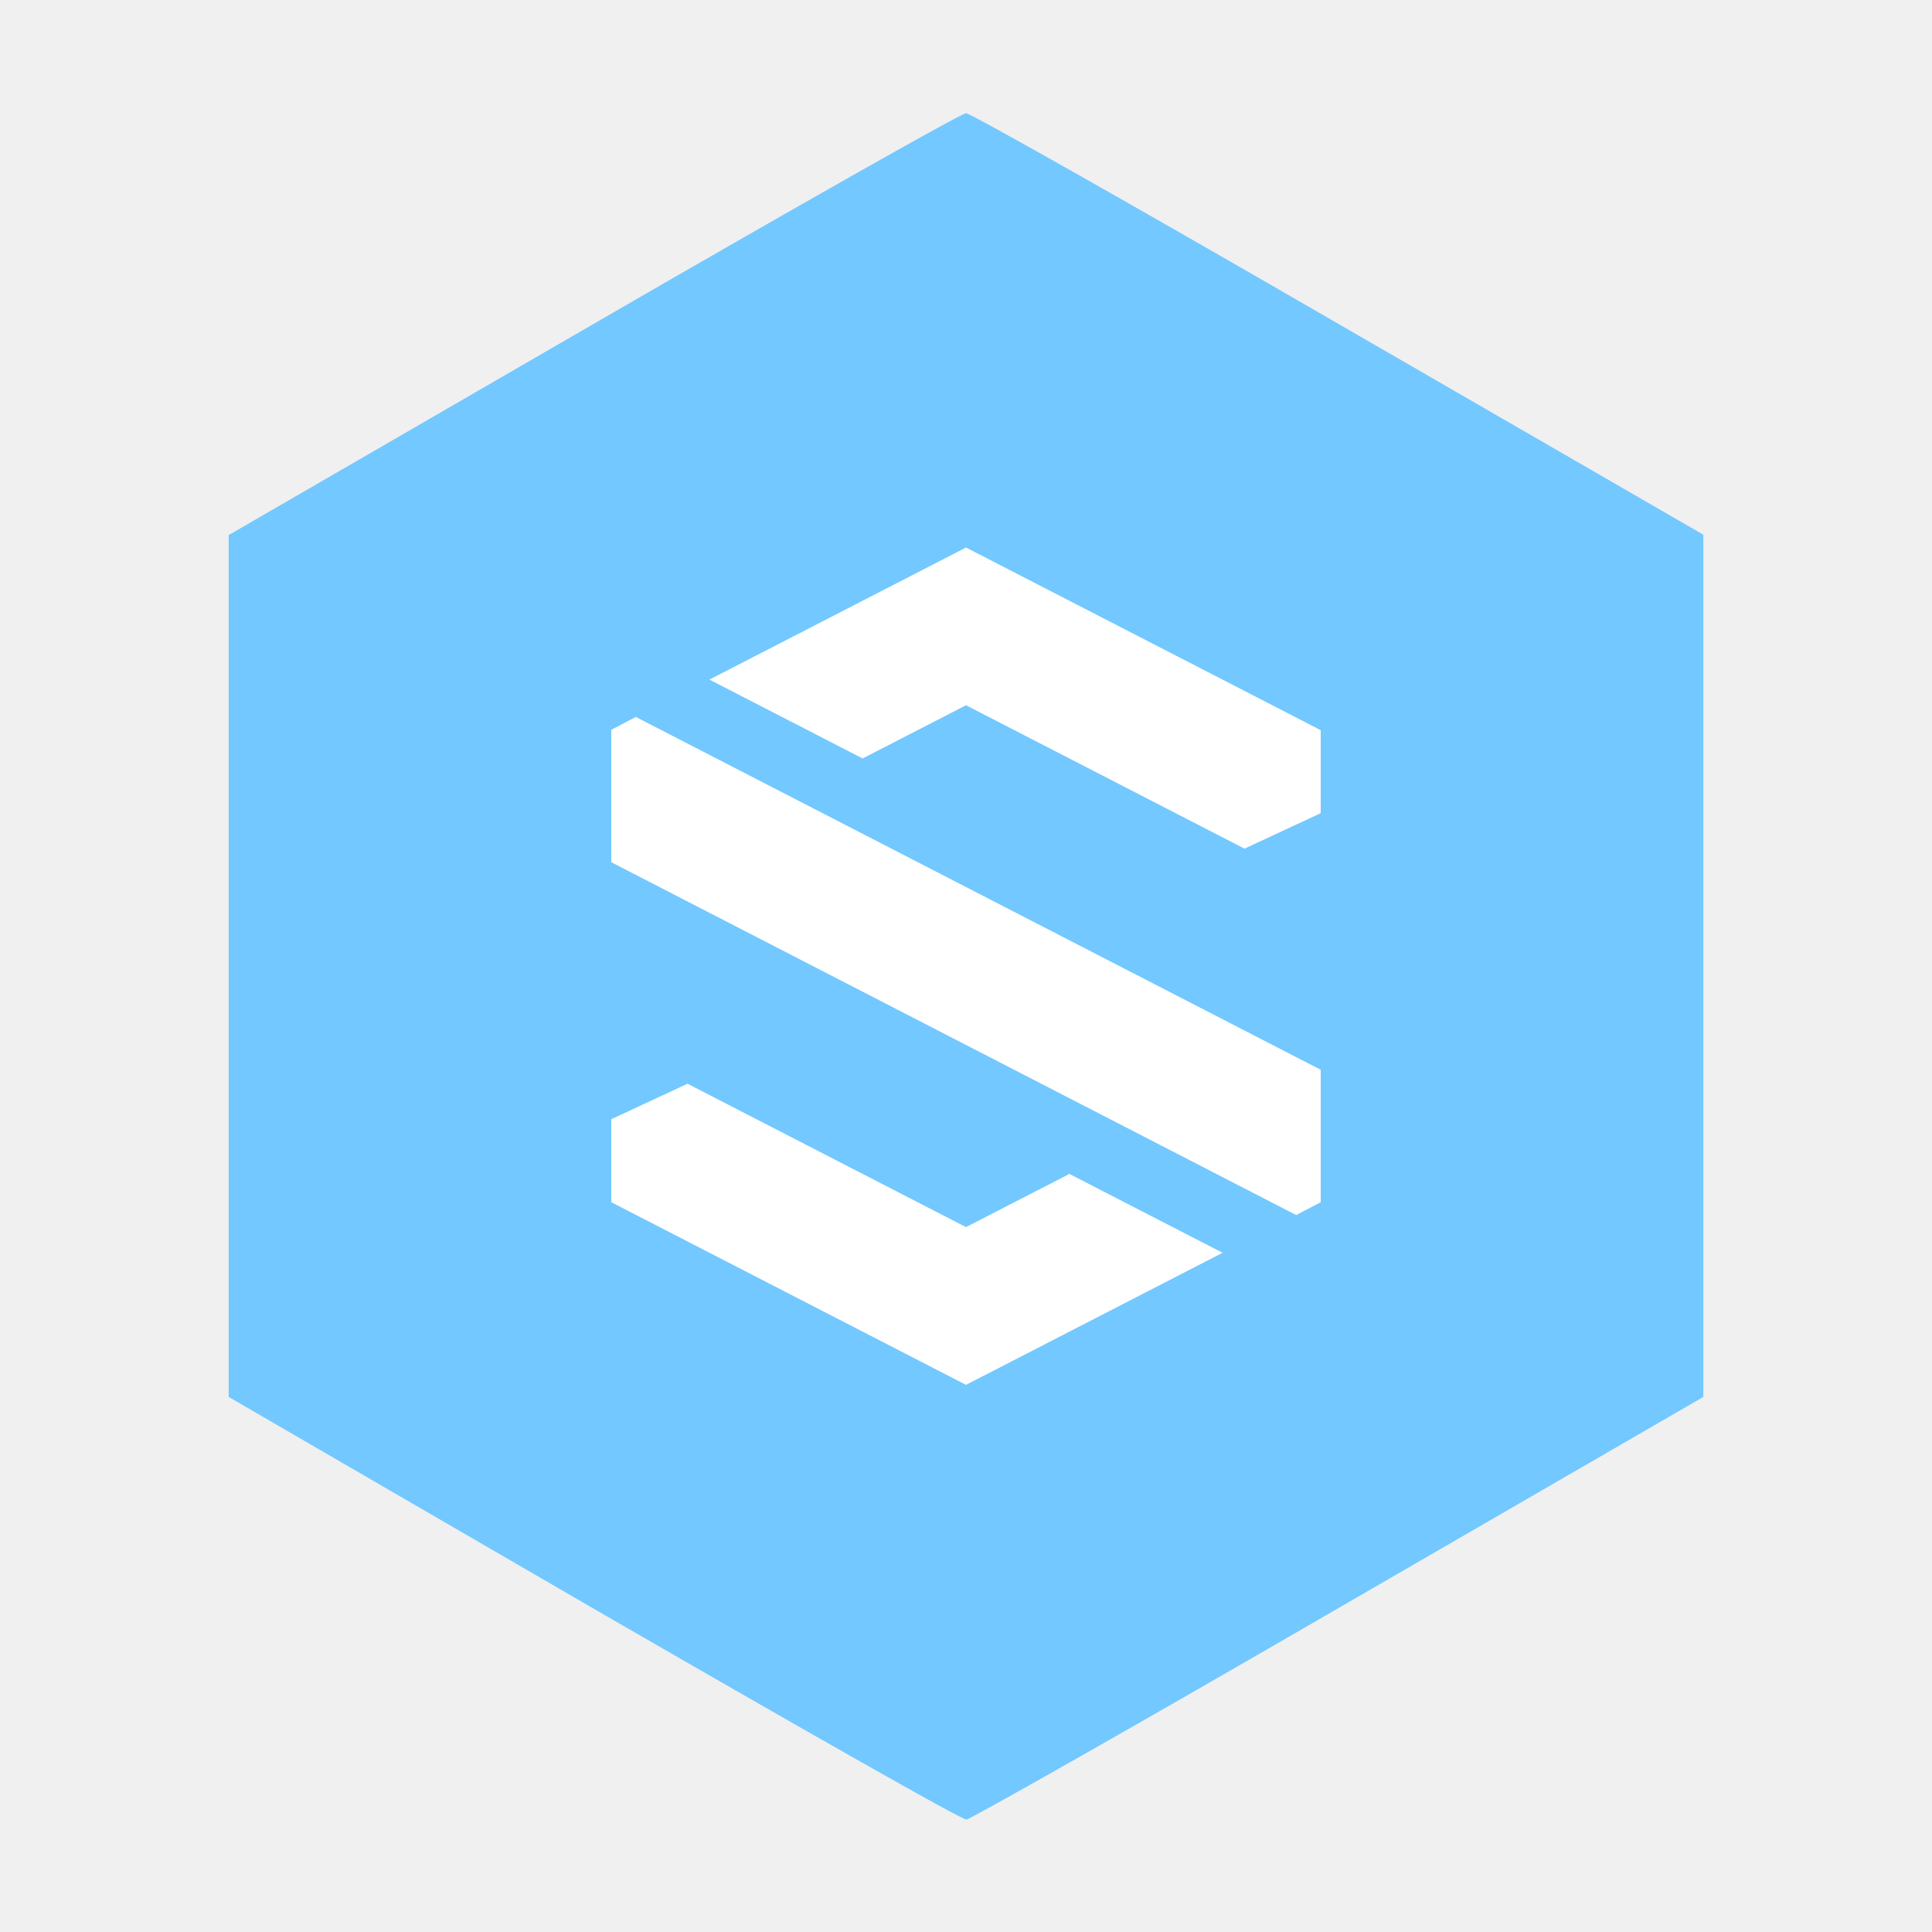
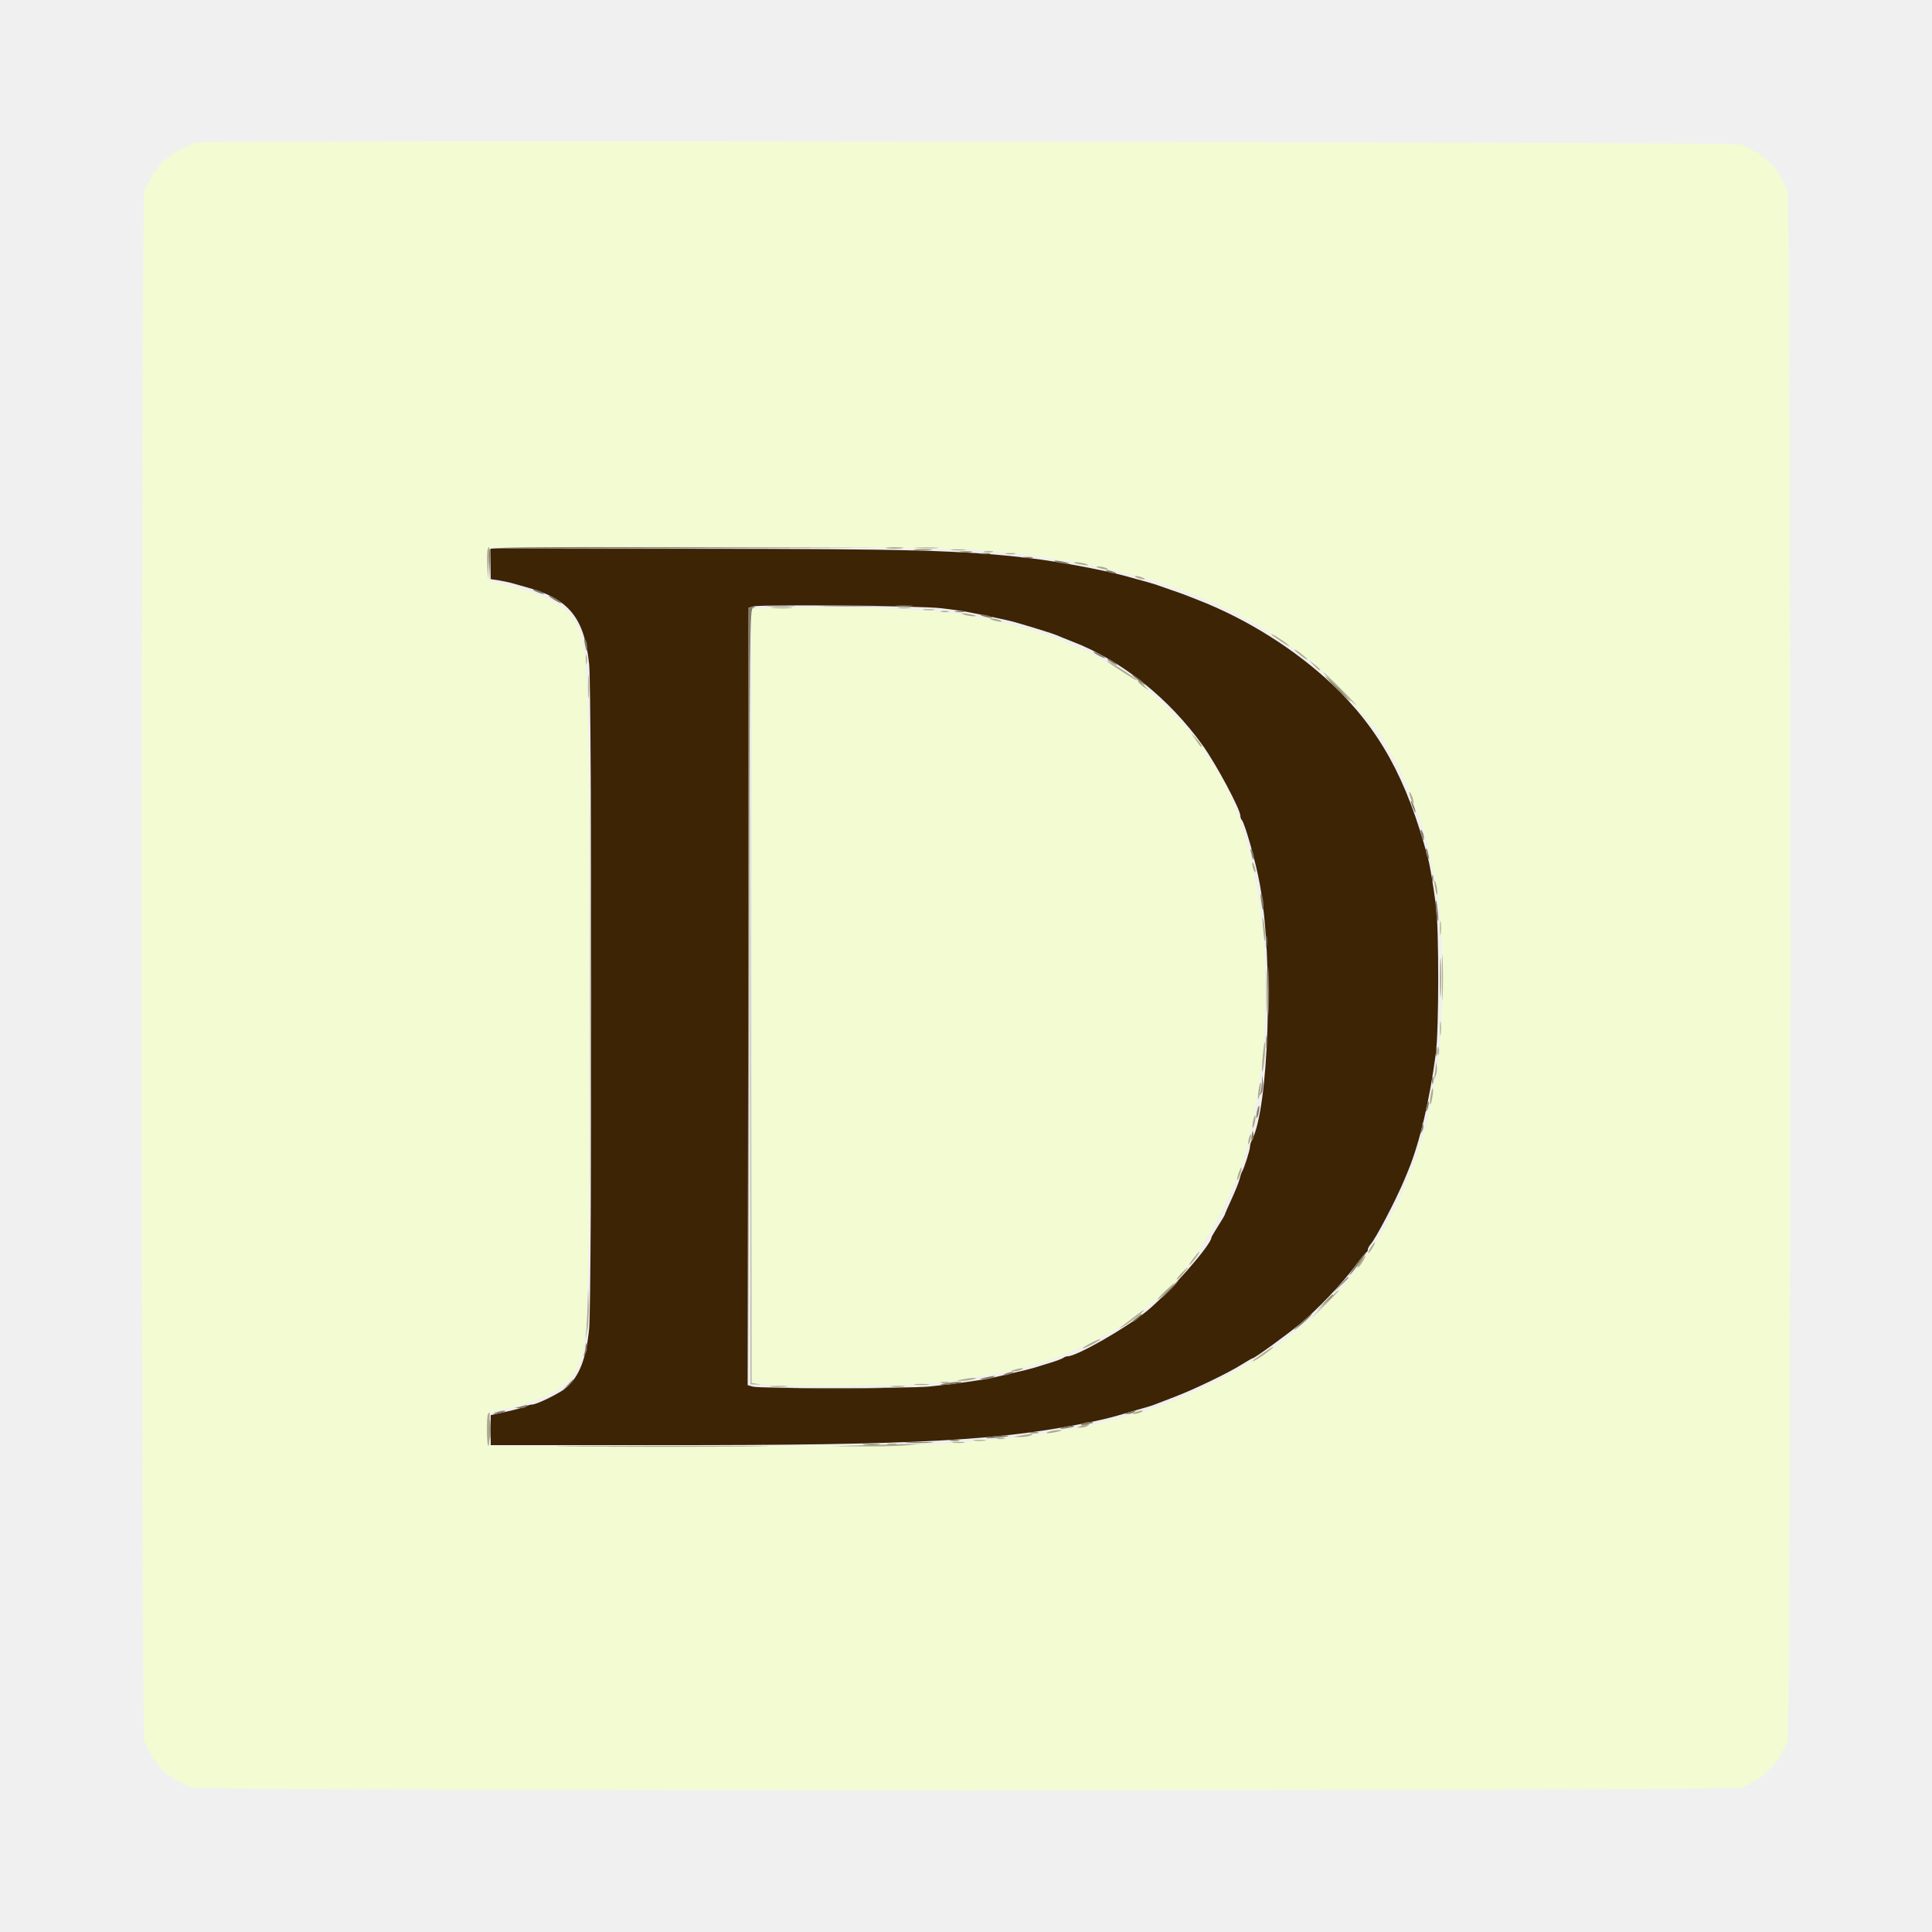
- <svg xmlns="http://www.w3.org/2000/svg" version="1.0" viewBox="0 0 512 512" height="512px" width="512px" x="0px" y="0px">
-   <style type="text/css">.st1{fill:#FFFFFF;}</style>
-   <path fill="#73C8FF" d="M354.8,85.9C301.6,55.1,257.2,30,256,30s-45.6,25.1-98.8,55.9l-96.6,55.9v228.4l96.7,56.1 c55.2,31.9,97.6,56,98.8,55.9c1.1-0.1,45.6-25.3,98.7-56.1l96.6-55.9V141.7L354.8,85.9z" />
-   <polygon class="st1" points="256,145.1 188,180.1 228.6,201 256,186.9 329.8,224.9 350,215.5 350,193.5 " />
-   <polygon class="st1" points="343.5,322 350,318.6 350,283.5 168.5,190 162,193.4 162,228.5 " />
-   <polygon class="st1" points="283.4,311.1 256,325.2 182.2,287.2 162,296.6 162,318.6 256,367 324,332 " />
+ <svg xmlns="http://www.w3.org/2000/svg" id="svg" version="1.1" width="400" height="400" viewBox="0, 0, 400,400">
+   <g id="svgg">
+     <path id="path0" d="M101.600 116.749 L 101.600 119.898 103.300 120.165 C 104.235 120.311,105.540 120.592,106.200 120.789 C 106.860 120.985,108.210 121.368,109.200 121.640 C 117.816 124.004,121.004 127.971,121.978 137.542 C 122.555 143.204,122.558 268.923,121.982 274.998 C 121.388 281.269,119.918 285.051,117.183 287.353 C 115.855 288.470,111.113 290.800,110.167 290.800 C 109.849 290.800,109.277 290.963,108.895 291.162 C 108.513 291.361,106.715 291.853,104.900 292.256 L 101.600 292.987 101.600 296.094 L 101.600 299.200 137.700 299.204 C 190.537 299.209,207.666 298.255,226.600 294.251 C 229.399 293.659,230.272 293.429,234.400 292.201 C 235.610 291.841,236.960 291.453,237.400 291.340 C 237.840 291.226,238.560 290.993,239.000 290.823 C 239.440 290.652,241.330 289.924,243.200 289.206 C 247.375 287.603,254.283 284.271,257.081 282.510 C 258.225 281.789,259.258 281.200,259.376 281.200 C 259.757 281.200,266.519 276.287,269.200 274.063 C 272.776 271.096,277.655 265.993,280.350 262.400 C 281.587 260.750,282.735 259.340,282.900 259.267 C 283.065 259.193,283.200 258.938,283.200 258.698 C 283.200 258.459,283.453 257.979,283.762 257.631 C 284.868 256.390,289.101 248.284,290.828 244.100 C 291.033 243.605,291.367 242.795,291.571 242.300 C 293.930 236.585,295.998 227.793,297.287 218.000 C 297.916 213.218,297.933 192.281,297.311 187.600 C 296.690 182.925,296.075 179.265,295.630 177.600 C 291.241 161.179,285.561 150.908,275.721 141.600 C 268.149 134.437,258.057 128.103,248.000 124.202 C 247.010 123.818,245.840 123.360,245.400 123.183 C 244.960 123.007,243.700 122.559,242.600 122.189 C 241.500 121.818,240.240 121.377,239.800 121.208 C 239.077 120.929,236.632 120.230,232.800 119.204 C 228.003 117.920,218.949 116.236,213.200 115.559 C 199.480 113.942,188.323 113.631,143.500 113.615 L 101.600 113.600 101.600 116.749 M194.800 125.918 C 196.890 126.159,199.500 126.537,200.600 126.757 C 205.656 127.767,209.098 128.511,210.200 128.832 C 214.561 130.100,218.316 131.282,219.000 131.603 C 219.440 131.809,220.790 132.357,222.000 132.821 C 232.209 136.734,241.982 144.521,249.032 154.359 C 251.804 158.227,256.800 167.571,256.800 168.887 C 256.800 169.206,256.932 169.599,257.093 169.760 C 257.736 170.403,260.061 178.705,260.857 183.200 C 263.683 199.171,262.718 229.462,259.171 236.095 C 258.967 236.477,258.794 237.107,258.787 237.495 C 258.774 238.188,257.608 241.816,257.146 242.600 C 257.017 242.820,256.789 243.510,256.640 244.132 C 256.490 244.755,255.746 246.613,254.984 248.262 C 254.223 249.910,253.600 251.344,253.600 251.448 C 253.600 251.553,252.970 252.623,252.200 253.827 C 251.430 255.031,250.800 256.119,250.800 256.246 C 250.800 257.699,241.864 267.857,237.400 271.479 C 233.012 275.039,222.920 280.800,221.072 280.800 C 220.791 280.800,220.389 280.943,220.180 281.118 C 219.971 281.293,218.720 281.764,217.400 282.165 C 216.080 282.566,214.550 283.037,214.000 283.211 C 213.450 283.386,211.650 283.831,210.000 284.201 C 208.350 284.572,206.370 285.033,205.600 285.226 C 203.843 285.668,196.878 286.638,192.400 287.066 C 188.066 287.479,157.363 287.501,155.899 287.092 L 154.798 286.784 154.899 206.310 L 155.000 125.836 156.000 125.550 C 157.540 125.109,190.508 125.421,194.800 125.918 " stroke="none" fill="#3c2404" fill-rule="evenodd" />
+     <path id="path1" d="M40.600 29.484 C 40.160 29.590,39.629 29.840,39.420 30.039 C 39.211 30.237,38.716 30.400,38.320 30.400 C 37.924 30.400,37.600 30.560,37.600 30.757 C 37.600 30.953,37.150 31.226,36.600 31.364 C 36.050 31.502,35.600 31.792,35.600 32.008 C 35.600 32.223,35.414 32.400,35.187 32.400 C 34.669 32.400,32.400 34.691,32.400 35.214 C 32.400 35.426,32.223 35.600,32.008 35.600 C 31.792 35.600,31.502 36.050,31.364 36.600 C 31.226 37.150,30.953 37.600,30.757 37.600 C 30.560 37.600,30.400 37.945,30.400 38.367 C 30.400 38.788,30.175 39.208,29.900 39.300 C 29.164 39.545,29.164 360.455,29.900 360.700 C 30.175 360.792,30.400 361.212,30.400 361.633 C 30.400 362.055,30.560 362.400,30.757 362.400 C 30.953 362.400,31.226 362.850,31.364 363.400 C 31.502 363.950,31.792 364.400,32.008 364.400 C 32.223 364.400,32.400 364.594,32.400 364.831 C 32.400 365.391,34.609 367.600,35.169 367.600 C 35.406 367.600,35.600 367.777,35.600 367.992 C 35.600 368.208,36.050 368.498,36.600 368.636 C 37.150 368.774,37.600 369.047,37.600 369.243 C 37.600 369.440,37.924 369.600,38.320 369.600 C 38.716 369.600,39.265 369.825,39.540 370.100 C 40.276 370.836,360.455 370.836,360.700 370.100 C 360.792 369.825,361.212 369.600,361.633 369.600 C 362.055 369.600,362.400 369.420,362.400 369.200 C 362.400 368.980,362.631 368.800,362.913 368.800 C 364.209 368.800,368.800 364.209,368.800 362.913 C 368.800 362.631,368.980 362.400,369.200 362.400 C 369.420 362.400,369.600 362.055,369.600 361.633 C 369.600 361.212,369.825 360.792,370.100 360.700 C 370.836 360.455,370.836 39.545,370.100 39.300 C 369.825 39.208,369.600 38.788,369.600 38.367 C 369.600 37.945,369.440 37.600,369.243 37.600 C 369.047 37.600,368.774 37.150,368.636 36.600 C 368.498 36.050,368.208 35.600,367.992 35.600 C 367.777 35.600,367.600 35.426,367.600 35.214 C 367.600 34.691,365.331 32.400,364.813 32.400 C 364.586 32.400,364.400 32.223,364.400 32.008 C 364.400 31.792,363.950 31.502,363.400 31.364 C 362.850 31.226,362.400 30.953,362.400 30.757 C 362.400 30.560,362.055 30.400,361.633 30.400 C 361.212 30.400,360.792 30.175,360.700 29.900 C 360.535 29.405,42.635 28.991,40.600 29.484 M201.004 113.784 C 231.569 116.133,252.334 122.719,269.600 135.540 C 275.034 139.575,286.800 152.341,286.800 154.202 C 286.800 154.302,287.430 155.369,288.200 156.573 C 288.970 157.777,289.600 158.857,289.600 158.973 C 289.600 159.089,290.320 160.700,291.200 162.552 C 292.080 164.404,292.800 166.172,292.800 166.480 C 292.800 166.788,292.948 167.211,293.129 167.420 C 293.310 167.629,293.786 168.880,294.186 170.200 C 294.586 171.520,295.057 173.050,295.233 173.600 C 295.531 174.530,296.337 178.153,297.191 182.400 C 299.105 191.925,299.110 213.635,297.200 223.200 C 297.003 224.190,296.550 226.530,296.194 228.400 C 295.839 230.270,295.384 232.340,295.185 233.000 C 294.985 233.660,294.534 235.190,294.183 236.400 C 293.831 237.610,293.395 238.960,293.214 239.400 C 293.033 239.840,292.572 241.100,292.190 242.200 C 291.808 243.300,291.338 244.371,291.147 244.580 C 290.956 244.789,290.800 245.209,290.800 245.512 C 290.800 246.792,284.474 258.383,282.937 259.920 C 282.642 260.215,282.400 260.579,282.400 260.729 C 282.399 260.878,281.994 261.473,281.500 262.051 C 281.005 262.629,279.889 263.979,279.020 265.051 C 272.190 273.476,262.763 280.640,251.000 286.342 C 244.008 289.732,239.083 291.679,234.600 292.824 C 233.940 292.993,232.320 293.428,231.000 293.791 C 221.893 296.298,209.643 298.025,194.800 298.896 C 188.853 299.244,173.061 299.400,143.600 299.400 L 101.000 299.400 100.884 296.123 C 100.751 292.363,100.680 292.450,104.600 291.626 C 111.575 290.161,116.421 287.869,118.442 285.079 C 121.862 280.357,122.000 277.316,122.000 206.456 C 121.999 135.531,121.884 132.891,118.575 127.891 C 116.629 124.949,110.910 122.335,102.604 120.588 C 101.946 120.450,101.274 120.126,101.110 119.868 C 100.740 119.286,100.702 113.831,101.067 113.467 C 101.652 112.882,193.039 113.172,201.004 113.784 M160.500 125.873 L 155.600 126.025 155.600 206.180 L 155.600 286.336 158.300 286.661 C 162.470 287.163,184.315 287.058,190.800 286.505 C 202.041 285.547,213.376 283.299,219.400 280.835 C 224.773 278.637,228.761 276.698,231.400 275.001 C 234.171 273.219,235.634 272.118,240.064 268.482 C 247.127 262.684,255.737 247.808,258.401 236.800 C 265.476 207.569,261.837 172.265,250.169 156.927 C 249.636 156.226,249.200 155.476,249.200 155.260 C 249.200 155.044,249.065 154.807,248.900 154.733 C 248.735 154.660,247.801 153.549,246.824 152.264 C 244.676 149.440,240.527 145.180,237.800 142.999 C 236.700 142.120,235.710 141.298,235.600 141.172 C 235.205 140.723,226.969 135.731,225.600 135.111 C 220.138 132.639,217.990 131.803,214.000 130.597 C 209.348 129.190,208.262 128.911,204.800 128.235 C 203.150 127.912,201.260 127.541,200.600 127.411 C 194.250 126.152,175.170 125.421,160.500 125.873 " stroke="none" fill="#f3fbd3" fill-rule="evenodd" />
+     <path id="path2" d="M183.700 113.491 C 184.525 113.578,185.875 113.578,186.700 113.491 C 187.525 113.405,186.850 113.334,185.200 113.334 C 183.550 113.334,182.875 113.405,183.700 113.491 M170.923 125.499 C 173.520 125.569,177.660 125.568,180.123 125.498 C 182.585 125.428,180.460 125.371,175.400 125.372 C 170.340 125.372,168.325 125.429,170.923 125.499 M183.905 299.083 C 184.402 299.179,185.122 299.175,185.505 299.075 C 185.887 298.975,185.480 298.896,184.600 298.901 C 183.720 298.905,183.407 298.987,183.905 299.083 M119.330 299.500 C 129.192 299.560,145.212 299.559,154.930 299.500 C 164.649 299.440,156.580 299.391,137.000 299.392 C 117.420 299.392,109.469 299.440,119.330 299.500 " stroke="none" fill="#928d74" fill-rule="evenodd" />
+     <path id="path3" d="M100.968 113.740 C 100.854 114.037,100.817 115.522,100.885 117.040 L 101.010 119.800 101.205 116.499 C 101.400 113.203,101.358 112.722,100.968 113.740 M189.913 113.495 C 191.076 113.576,192.876 113.576,193.913 113.493 C 194.951 113.411,194.000 113.345,191.800 113.346 C 189.600 113.347,188.751 113.414,189.913 113.495 M197.100 113.889 C 197.815 113.978,198.985 113.978,199.700 113.889 C 200.415 113.801,199.830 113.728,198.400 113.728 C 196.970 113.728,196.385 113.801,197.100 113.889 M203.905 114.283 C 204.402 114.379,205.122 114.375,205.505 114.275 C 205.887 114.175,205.480 114.096,204.600 114.101 C 203.720 114.105,203.407 114.187,203.905 114.283 M208.300 114.682 C 208.795 114.778,209.605 114.778,210.100 114.682 C 210.595 114.587,210.190 114.509,209.200 114.509 C 208.210 114.509,207.805 114.587,208.300 114.682 M222.433 116.547 C 222.525 116.628,223.320 116.804,224.200 116.938 C 225.315 117.107,225.558 117.071,225.000 116.819 C 224.232 116.471,222.090 116.244,222.433 116.547 M227.600 117.600 C 228.968 118.038,230.019 118.038,229.000 117.600 C 228.560 117.411,227.840 117.262,227.400 117.268 C 226.757 117.277,226.796 117.343,227.600 117.600 M235.400 119.600 C 235.840 119.789,236.470 119.944,236.800 119.944 C 237.178 119.944,237.104 119.817,236.600 119.600 C 236.160 119.411,235.530 119.256,235.200 119.256 C 234.822 119.256,234.896 119.383,235.400 119.600 M160.112 125.895 C 161.164 125.977,162.784 125.976,163.712 125.892 C 164.640 125.808,163.780 125.741,161.800 125.742 C 159.820 125.743,159.060 125.812,160.112 125.895 M186.100 125.887 C 186.705 125.978,187.695 125.978,188.300 125.887 C 188.905 125.795,188.410 125.720,187.200 125.720 C 185.990 125.720,185.495 125.795,186.100 125.887 M155.399 206.200 L 155.400 286.600 156.600 286.637 C 157.730 286.672,157.736 286.665,156.701 286.512 L 155.602 286.349 155.500 206.075 L 155.397 125.800 155.399 206.200 M191.305 126.287 C 191.914 126.379,192.814 126.377,193.305 126.282 C 193.797 126.187,193.300 126.111,192.200 126.114 C 191.100 126.117,190.697 126.195,191.305 126.287 M194.900 126.676 C 195.285 126.776,195.915 126.776,196.300 126.676 C 196.685 126.575,196.370 126.493,195.600 126.493 C 194.830 126.493,194.515 126.575,194.900 126.676 M199.400 127.181 C 200.168 127.529,202.310 127.756,201.967 127.453 C 201.875 127.372,201.080 127.196,200.200 127.062 C 199.085 126.893,198.842 126.929,199.400 127.181 M205.600 128.400 C 206.968 128.838,208.019 128.838,207.000 128.400 C 206.560 128.211,205.840 128.062,205.400 128.068 C 204.757 128.077,204.796 128.143,205.600 128.400 M263.200 131.321 C 263.200 131.412,264.235 132.151,265.500 132.963 C 266.765 133.775,267.308 134.021,266.706 133.510 C 265.518 132.500,263.200 131.053,263.200 131.321 M268.000 134.525 C 268.000 134.624,268.661 135.209,269.468 135.825 C 270.276 136.441,270.811 136.741,270.656 136.491 C 270.340 135.979,268.000 134.247,268.000 134.525 M121.301 136.600 C 121.305 137.480,121.387 137.793,121.483 137.295 C 121.579 136.798,121.575 136.078,121.475 135.695 C 121.375 135.313,121.296 135.720,121.301 136.600 M229.225 136.937 C 229.416 137.146,233.124 139.589,234.700 140.544 C 236.145 141.420,234.906 140.318,233.100 139.122 C 230.950 137.697,228.823 136.498,229.225 136.937 M272.088 137.813 C 272.686 138.443,273.247 138.877,273.335 138.779 C 273.423 138.680,272.933 138.165,272.247 137.634 L 271.000 136.669 272.088 137.813 M121.746 142.200 C 121.747 144.400,121.814 145.249,121.895 144.087 C 121.976 142.924,121.976 141.124,121.893 140.087 C 121.811 139.049,121.745 140.000,121.746 142.200 M277.200 142.600 C 279.060 144.470,280.672 146.000,280.782 146.000 C 280.892 146.000,279.460 144.470,277.600 142.600 C 275.740 140.730,274.128 139.200,274.018 139.200 C 273.908 139.200,275.340 140.730,277.200 142.600 M235.613 141.100 C 235.619 141.265,236.114 141.746,236.713 142.168 L 237.800 142.936 236.830 141.868 C 235.811 140.746,235.592 140.607,235.613 141.100 M246.838 152.177 C 247.188 152.630,247.773 153.445,248.138 153.989 C 248.502 154.533,248.800 154.788,248.800 154.556 C 248.800 154.323,248.215 153.508,247.500 152.743 C 246.785 151.979,246.487 151.724,246.838 152.177 M292.067 165.220 C 292.301 165.892,292.567 166.367,292.657 166.276 C 292.856 166.078,292.101 164.000,291.831 164.000 C 291.727 164.000,291.833 164.549,292.067 165.220 M259.256 178.800 C 259.256 179.130,259.411 179.760,259.600 180.200 C 259.817 180.704,259.944 180.778,259.944 180.400 C 259.944 180.070,259.789 179.440,259.600 179.000 C 259.383 178.496,259.256 178.422,259.256 178.800 M297.062 183.400 C 297.196 184.280,297.372 185.075,297.453 185.167 C 297.756 185.510,297.529 183.368,297.181 182.600 C 296.929 182.042,296.893 182.285,297.062 183.400 M261.474 191.800 C 261.598 193.340,261.766 194.675,261.849 194.767 C 262.127 195.074,261.958 192.217,261.602 190.600 C 261.331 189.370,261.302 189.648,261.474 191.800 M298.124 192.200 C 298.126 193.520,298.201 194.012,298.290 193.293 C 298.379 192.574,298.377 191.494,298.286 190.893 C 298.195 190.292,298.122 190.880,298.124 192.200 M298.567 202.400 C 298.567 206.690,298.626 208.445,298.698 206.300 C 298.770 204.155,298.770 200.645,298.698 198.500 C 298.626 196.355,298.567 198.110,298.567 202.400 M262.166 205.200 C 262.166 209.270,262.225 210.935,262.298 208.900 C 262.371 206.865,262.371 203.535,262.298 201.500 C 262.225 199.465,262.166 201.130,262.166 205.200 M298.124 213.000 C 298.126 214.320,298.201 214.812,298.290 214.093 C 298.379 213.374,298.377 212.294,298.286 211.693 C 298.195 211.092,298.122 211.680,298.124 213.000 M261.435 218.635 C 261.283 220.316,261.241 221.774,261.342 221.876 C 261.443 221.977,261.655 220.688,261.812 219.012 C 261.969 217.336,262.011 215.877,261.905 215.771 C 261.799 215.666,261.588 216.954,261.435 218.635 M297.693 217.600 C 297.693 218.370,297.775 218.685,297.876 218.300 C 297.976 217.915,297.976 217.285,297.876 216.900 C 297.775 216.515,297.693 216.830,297.693 217.600 M297.254 220.800 C 297.219 221.350,297.096 222.250,296.983 222.800 L 296.777 223.800 297.207 222.815 C 297.443 222.274,297.565 221.374,297.478 220.815 L 297.320 219.800 297.254 220.800 M260.669 225.156 C 260.521 225.895,260.420 226.882,260.444 227.350 C 260.468 227.818,260.647 227.390,260.842 226.400 C 261.037 225.410,261.138 224.423,261.067 224.206 C 260.996 223.990,260.817 224.417,260.669 225.156 M296.200 226.800 C 296.046 227.710,296.004 228.538,296.107 228.640 C 296.210 228.743,296.413 228.077,296.560 227.160 C 296.707 226.243,296.748 225.415,296.653 225.320 C 296.558 225.224,296.354 225.890,296.200 226.800 M259.450 232.050 C 259.309 232.753,259.269 233.402,259.359 233.492 C 259.450 233.583,259.648 233.091,259.800 232.400 C 259.952 231.709,259.993 231.059,259.891 230.958 C 259.789 230.856,259.591 231.347,259.450 232.050 M258.649 235.415 C 258.512 235.773,258.415 236.366,258.434 236.733 C 258.453 237.100,258.627 236.869,258.821 236.220 C 259.198 234.958,259.065 234.333,258.649 235.415 M256.444 242.844 C 256.198 243.551,256.066 244.200,256.152 244.285 C 256.238 244.371,256.509 243.862,256.756 243.156 C 257.002 242.449,257.134 241.800,257.048 241.715 C 256.962 241.629,256.691 242.138,256.444 242.844 M283.814 258.235 C 283.441 258.804,283.205 259.338,283.289 259.422 C 283.373 259.507,283.758 259.041,284.144 258.388 C 285.006 256.928,284.748 256.809,283.814 258.235 M246.975 260.668 C 246.359 261.476,246.059 262.011,246.309 261.856 C 246.821 261.540,248.553 259.200,248.275 259.200 C 248.176 259.200,247.591 259.861,246.975 260.668 M281.663 261.200 C 281.175 261.860,280.923 262.400,281.102 262.400 C 281.281 262.400,281.746 261.860,282.136 261.200 C 282.526 260.540,282.779 260.000,282.698 260.000 C 282.617 260.000,282.151 260.540,281.663 261.200 M244.604 263.596 C 243.974 264.254,243.535 264.856,243.629 264.934 C 243.723 265.012,244.313 264.474,244.939 263.738 C 246.354 262.077,246.145 261.988,244.604 263.596 M241.273 267.250 C 240.323 268.146,239.614 268.948,239.698 269.031 C 239.782 269.115,240.641 268.377,241.608 267.392 C 243.801 265.157,243.587 265.066,241.273 267.250 M121.678 269.800 C 121.631 271.560,121.511 273.990,121.410 275.200 L 121.226 277.400 121.626 275.200 C 121.846 273.990,121.967 271.560,121.894 269.800 L 121.763 266.600 121.678 269.800 M274.213 269.992 L 271.426 273.000 274.395 270.115 C 276.027 268.528,277.281 267.174,277.182 267.107 C 277.082 267.039,275.746 268.337,274.213 269.992 M234.969 272.526 C 234.071 273.233,232.901 274.132,232.369 274.523 C 231.424 275.217,231.431 275.218,232.645 274.564 C 233.846 273.916,237.207 271.224,236.800 271.236 C 236.690 271.239,235.866 271.819,234.969 272.526 M225.600 278.200 C 224.610 278.730,223.980 279.164,224.200 279.164 C 224.420 279.164,225.410 278.730,226.400 278.200 C 227.390 277.670,228.020 277.236,227.800 277.236 C 227.580 277.236,226.590 277.670,225.600 278.200 M261.487 280.168 C 259.126 281.802,258.564 282.375,260.306 281.372 C 261.650 280.599,263.956 278.823,263.600 278.836 C 263.490 278.841,262.539 279.440,261.487 280.168 M210.000 283.600 C 209.196 283.857,209.157 283.923,209.800 283.932 C 210.240 283.938,210.960 283.789,211.400 283.600 C 212.419 283.162,211.368 283.162,210.000 283.600 M199.200 285.600 C 197.850 285.884,197.843 285.895,199.000 285.900 C 199.660 285.903,200.740 285.768,201.400 285.600 C 203.060 285.178,201.207 285.178,199.200 285.600 M194.900 286.276 C 195.285 286.376,195.915 286.376,196.300 286.276 C 196.685 286.175,196.370 286.093,195.600 286.093 C 194.830 286.093,194.515 286.175,194.900 286.276 M189.500 286.689 C 190.215 286.778,191.385 286.778,192.100 286.689 C 192.815 286.601,192.230 286.528,190.800 286.528 C 189.370 286.528,188.785 286.601,189.500 286.689 M159.700 287.091 C 160.525 287.178,161.875 287.178,162.700 287.091 C 163.525 287.005,162.850 286.934,161.200 286.934 C 159.550 286.934,158.875 287.005,159.700 287.091 M184.707 287.090 C 185.426 287.179,186.506 287.177,187.107 287.086 C 187.708 286.995,187.120 286.922,185.800 286.924 C 184.480 286.926,183.988 287.001,184.707 287.090 M235.000 292.400 C 234.496 292.617,234.422 292.744,234.800 292.744 C 235.130 292.744,235.760 292.589,236.200 292.400 C 236.704 292.183,236.778 292.056,236.400 292.056 C 236.070 292.056,235.440 292.211,235.000 292.400 M101.067 292.667 C 100.699 293.035,100.729 299.109,101.100 299.338 C 101.265 299.440,101.400 297.921,101.400 295.962 C 101.400 294.003,101.385 292.400,101.367 292.400 C 101.348 292.400,101.213 292.520,101.067 292.667 M223.800 295.200 L 223.000 295.544 223.800 295.566 C 224.240 295.578,224.870 295.413,225.200 295.200 C 225.995 294.686,224.996 294.686,223.800 295.200 M217.200 296.400 C 215.856 296.831,217.308 296.831,219.000 296.400 C 220.078 296.126,220.098 296.094,219.200 296.087 C 218.650 296.083,217.750 296.224,217.200 296.400 M211.400 297.200 L 209.800 297.486 211.200 297.515 C 211.970 297.531,212.960 297.389,213.400 297.200 C 214.343 296.795,213.662 296.795,211.400 297.200 M206.500 297.876 C 206.885 297.976,207.515 297.976,207.900 297.876 C 208.285 297.775,207.970 297.693,207.200 297.693 C 206.430 297.693,206.115 297.775,206.500 297.876 M201.700 298.287 C 202.305 298.378,203.295 298.378,203.900 298.287 C 204.505 298.195,204.010 298.120,202.800 298.120 C 201.590 298.120,201.095 298.195,201.700 298.287 M197.300 298.687 C 197.905 298.778,198.895 298.778,199.500 298.687 C 200.105 298.595,199.610 298.520,198.400 298.520 C 197.190 298.520,196.695 298.595,197.300 298.687 M179.200 299.200 L 172.200 299.429 178.800 299.468 C 182.430 299.489,186.570 299.375,188.000 299.214 L 190.600 298.922 188.400 298.947 C 187.190 298.960,183.050 299.074,179.200 299.200 " stroke="none" fill="#acaa8e" fill-rule="evenodd" />
+     <path id="path4" d="M101.369 113.737 C 101.255 114.033,101.225 115.608,101.302 117.237 L 101.441 120.200 101.521 116.902 L 101.600 113.604 142.100 113.500 L 182.600 113.396 142.087 113.298 C 108.474 113.217,101.540 113.292,101.369 113.737 M189.511 113.893 C 190.451 113.978,191.891 113.977,192.711 113.891 C 193.530 113.805,192.760 113.736,191.000 113.737 C 189.240 113.739,188.570 113.809,189.511 113.893 M198.900 114.287 C 199.505 114.378,200.495 114.378,201.100 114.287 C 201.705 114.195,201.210 114.120,200.000 114.120 C 198.790 114.120,198.295 114.195,198.900 114.287 M203.100 114.682 C 203.595 114.778,204.405 114.778,204.900 114.682 C 205.395 114.587,204.990 114.509,204.000 114.509 C 203.010 114.509,202.605 114.587,203.100 114.682 M211.705 115.487 C 212.314 115.579,213.214 115.577,213.705 115.482 C 214.197 115.387,213.700 115.311,212.600 115.314 C 211.500 115.317,211.097 115.395,211.705 115.487 M218.800 116.400 C 219.350 116.576,220.250 116.717,220.800 116.713 C 221.698 116.706,221.678 116.674,220.600 116.400 C 218.908 115.969,217.456 115.969,218.800 116.400 M229.400 118.400 C 229.840 118.589,230.470 118.744,230.800 118.744 C 231.178 118.744,231.104 118.617,230.600 118.400 C 230.160 118.211,229.530 118.056,229.200 118.056 C 228.822 118.056,228.896 118.183,229.400 118.400 M110.400 122.134 C 110.400 122.237,110.981 122.524,111.691 122.772 C 112.401 123.019,112.806 123.057,112.591 122.856 C 112.135 122.429,110.400 121.858,110.400 122.134 M113.600 123.350 C 113.600 123.444,114.241 123.899,115.024 124.361 C 115.807 124.823,116.336 125.020,116.199 124.798 C 115.931 124.364,113.600 123.066,113.600 123.350 M159.100 125.496 C 160.475 125.574,162.725 125.574,164.100 125.496 C 165.475 125.418,164.350 125.354,161.600 125.354 C 158.850 125.354,157.725 125.418,159.100 125.496 M185.700 125.491 C 186.525 125.578,187.875 125.578,188.700 125.491 C 189.525 125.405,188.850 125.334,187.200 125.334 C 185.550 125.334,184.875 125.405,185.700 125.491 M154.985 126.100 C 154.880 126.375,154.841 162.690,154.898 206.800 L 155.002 287.000 155.101 206.529 C 155.195 130.275,155.237 126.049,155.900 125.876 C 156.556 125.704,156.555 125.690,155.887 125.646 C 155.496 125.621,155.089 125.825,154.985 126.100 M197.905 126.683 C 198.402 126.779,199.122 126.775,199.505 126.675 C 199.887 126.575,199.480 126.496,198.600 126.501 C 197.720 126.505,197.407 126.587,197.905 126.683 M203.600 127.600 C 204.968 128.038,206.019 128.038,205.000 127.600 C 204.560 127.411,203.840 127.262,203.400 127.268 C 202.757 127.277,202.796 127.343,203.600 127.600 M121.058 133.200 C 121.375 134.925,121.602 135.251,121.594 133.967 C 121.591 133.435,121.411 132.730,121.194 132.400 C 120.918 131.978,120.877 132.215,121.058 133.200 M226.400 134.979 C 226.400 135.089,226.940 135.459,227.600 135.800 C 228.260 136.141,228.800 136.331,228.800 136.221 C 228.800 136.111,228.260 135.741,227.600 135.400 C 226.940 135.059,226.400 134.869,226.400 134.979 M229.600 136.820 C 230.987 137.761,231.778 138.035,230.800 137.236 C 230.250 136.786,229.620 136.417,229.400 136.415 C 229.180 136.413,229.270 136.596,229.600 136.820 M234.400 139.725 C 234.400 139.824,235.061 140.409,235.868 141.025 C 236.676 141.641,237.211 141.941,237.056 141.691 C 236.740 141.179,234.400 139.447,234.400 139.725 M122.195 206.200 C 122.195 242.720,122.242 257.719,122.300 239.532 C 122.358 221.344,122.358 191.464,122.300 173.132 C 122.242 154.799,122.195 169.680,122.195 206.200 M276.800 142.600 C 278.217 144.030,279.467 145.200,279.577 145.200 C 279.687 145.200,278.617 144.030,277.200 142.600 C 275.783 141.170,274.533 140.000,274.423 140.000 C 274.313 140.000,275.383 141.170,276.800 142.600 M292.229 166.400 C 292.376 166.950,292.664 167.670,292.867 168.000 C 293.125 168.417,293.157 168.295,292.971 167.600 C 292.824 167.050,292.536 166.330,292.333 166.000 C 292.075 165.583,292.043 165.705,292.229 166.400 M294.244 172.600 C 294.573 174.071,294.802 174.390,294.794 173.367 C 294.791 172.945,294.605 172.330,294.382 172.000 C 294.085 171.562,294.048 171.724,294.244 172.600 M259.044 176.600 C 259.373 178.071,259.602 178.390,259.594 177.367 C 259.591 176.945,259.405 176.330,259.182 176.000 C 258.885 175.562,258.848 175.724,259.044 176.600 M295.206 176.233 C 295.209 176.655,295.395 177.270,295.618 177.600 C 295.915 178.038,295.952 177.876,295.756 177.000 C 295.427 175.529,295.198 175.210,295.206 176.233 M296.493 182.000 C 296.493 182.770,296.575 183.085,296.676 182.700 C 296.776 182.315,296.776 181.685,296.676 181.300 C 296.575 180.915,296.493 181.230,296.493 182.000 M261.082 186.421 C 261.208 187.399,261.375 188.275,261.455 188.367 C 261.781 188.742,261.560 185.755,261.221 185.221 C 260.984 184.846,260.935 185.270,261.082 186.421 M297.240 187.833 C 297.262 188.695,297.427 189.850,297.607 190.400 C 297.811 191.021,297.851 190.491,297.712 189.000 C 297.454 186.221,297.182 185.549,297.240 187.833 M262.114 195.000 C 262.117 196.100,262.195 196.503,262.287 195.895 C 262.379 195.286,262.377 194.386,262.282 193.895 C 262.187 193.403,262.111 193.900,262.114 195.000 M298.163 202.400 C 298.163 206.030,298.223 207.515,298.298 205.700 C 298.372 203.885,298.372 200.915,298.298 199.100 C 298.223 197.285,298.163 198.770,298.163 202.400 M262.569 205.200 C 262.569 209.710,262.627 211.555,262.698 209.300 C 262.770 207.045,262.770 203.355,262.698 201.100 C 262.627 198.845,262.569 200.690,262.569 205.200 M262.114 215.800 C 262.117 216.900,262.195 217.303,262.287 216.695 C 262.379 216.086,262.377 215.186,262.282 214.695 C 262.187 214.203,262.111 214.700,262.114 215.800 M297.309 217.600 C 297.309 218.590,297.387 218.995,297.482 218.500 C 297.578 218.005,297.578 217.195,297.482 216.700 C 297.387 216.205,297.309 216.610,297.309 217.600 M296.493 223.600 C 296.493 224.370,296.575 224.685,296.676 224.300 C 296.776 223.915,296.776 223.285,296.676 222.900 C 296.575 222.515,296.493 222.830,296.493 223.600 M261.267 224.067 C 261.230 224.874,261.096 225.864,260.970 226.267 C 260.753 226.957,260.766 226.959,261.194 226.293 C 261.443 225.904,261.577 224.914,261.491 224.093 L 261.334 222.600 261.267 224.067 M295.449 228.615 C 295.312 228.973,295.215 229.566,295.234 229.933 C 295.253 230.300,295.427 230.069,295.621 229.420 C 295.998 228.158,295.865 227.533,295.449 228.615 M260.250 230.050 C 260.109 230.753,260.069 231.402,260.159 231.492 C 260.250 231.583,260.448 231.091,260.600 230.400 C 260.752 229.709,260.793 229.059,260.691 228.958 C 260.589 228.856,260.391 229.347,260.250 230.050 M294.446 232.867 C 294.421 233.234,294.296 233.864,294.170 234.267 C 293.952 234.962,293.963 234.963,294.397 234.287 C 294.648 233.896,294.773 233.266,294.673 232.887 C 294.511 232.268,294.488 232.266,294.446 232.867 M259.152 235.113 C 259.021 235.907,259.079 236.281,259.301 236.059 C 259.503 235.857,259.601 235.267,259.519 234.746 C 259.393 233.945,259.337 234.002,259.152 235.113 M280.904 261.654 C 279.971 262.944,279.290 264.000,279.391 264.000 C 279.678 264.000,282.931 259.595,282.756 259.443 C 282.670 259.369,281.837 260.364,280.904 261.654 M277.381 266.100 L 275.800 267.800 277.500 266.219 C 279.081 264.748,279.384 264.400,279.081 264.400 C 279.016 264.400,278.251 265.165,277.381 266.100 M242.000 267.000 C 241.028 267.990,240.323 268.800,240.433 268.800 C 240.543 268.800,241.428 267.990,242.400 267.000 C 243.372 266.010,244.077 265.200,243.967 265.200 C 243.857 265.200,242.972 266.010,242.000 267.000 M274.181 269.700 L 272.600 271.400 274.300 269.819 C 275.235 268.949,276.000 268.184,276.000 268.119 C 276.000 267.816,275.652 268.119,274.181 269.700 M235.000 273.050 C 234.281 273.662,234.134 273.905,234.633 273.657 C 235.366 273.293,236.741 271.976,236.349 272.014 C 236.267 272.022,235.660 272.488,235.000 273.050 M269.200 274.070 C 267.668 275.488,267.486 275.739,268.600 274.897 C 270.084 273.776,271.934 271.978,271.562 272.017 C 271.473 272.027,270.410 272.951,269.200 274.070 M121.254 278.667 C 121.225 279.144,121.096 279.864,120.970 280.267 C 120.752 280.961,120.764 280.962,121.196 280.288 C 121.447 279.897,121.575 279.177,121.481 278.688 C 121.309 277.801,121.309 277.801,121.254 278.667 M208.200 284.400 C 207.696 284.617,207.622 284.744,208.000 284.744 C 208.330 284.744,208.960 284.589,209.400 284.400 C 209.904 284.183,209.978 284.056,209.600 284.056 C 209.270 284.056,208.640 284.211,208.200 284.400 M204.000 285.200 C 202.616 285.491,202.614 285.495,203.800 285.541 C 204.460 285.567,205.270 285.413,205.600 285.200 C 206.266 284.770,206.045 284.770,204.000 285.200 M117.375 286.900 L 116.200 288.200 117.500 287.025 C 118.712 285.930,118.984 285.600,118.675 285.600 C 118.606 285.600,118.021 286.185,117.375 286.900 M195.800 286.400 C 194.439 286.644,194.379 286.692,195.400 286.720 C 196.060 286.739,197.320 286.605,198.200 286.423 C 200.293 285.990,198.202 285.970,195.800 286.400 M165.300 287.500 C 169.645 287.564,176.755 287.564,181.100 287.500 C 185.445 287.435,181.890 287.382,173.200 287.382 C 164.510 287.382,160.955 287.435,165.300 287.500 M107.800 291.200 L 106.600 291.505 107.676 291.553 C 108.268 291.579,108.864 291.420,109.000 291.200 C 109.136 290.980,109.192 290.821,109.124 290.847 C 109.056 290.873,108.460 291.032,107.800 291.200 M102.800 292.400 C 101.996 292.657,101.957 292.723,102.600 292.732 C 103.040 292.738,103.760 292.589,104.200 292.400 C 105.219 291.962,104.168 291.962,102.800 292.400 M233.600 292.400 C 232.776 292.664,232.741 292.726,233.400 292.754 C 233.840 292.773,234.470 292.613,234.800 292.400 C 235.501 291.947,235.014 291.947,233.600 292.400 M101.340 296.000 C 101.340 297.870,101.409 298.635,101.493 297.700 C 101.577 296.765,101.577 295.235,101.493 294.300 C 101.409 293.365,101.340 294.130,101.340 296.000 M224.000 294.806 C 223.578 295.082,223.815 295.123,224.800 294.942 C 226.525 294.625,226.851 294.398,225.567 294.406 C 225.035 294.409,224.330 294.589,224.000 294.806 M219.800 295.619 C 219.242 295.871,219.485 295.907,220.600 295.738 C 221.480 295.604,222.275 295.428,222.367 295.347 C 222.710 295.044,220.568 295.271,219.800 295.619 M213.100 296.682 C 213.595 296.778,214.405 296.778,214.900 296.682 C 215.395 296.587,214.990 296.509,214.000 296.509 C 213.010 296.509,212.605 296.587,213.100 296.682 M204.400 297.602 C 203.800 297.795,204.440 297.837,206.000 297.706 C 207.430 297.586,208.675 297.423,208.767 297.344 C 209.089 297.065,205.388 297.284,204.400 297.602 M196.700 298.282 C 197.195 298.378,198.005 298.378,198.500 298.282 C 198.995 298.187,198.590 298.109,197.600 298.109 C 196.610 298.109,196.205 298.187,196.700 298.282 M187.916 298.697 C 189.299 298.775,191.459 298.774,192.716 298.695 C 193.972 298.616,192.840 298.552,190.200 298.553 C 187.560 298.553,186.532 298.618,187.916 298.697 M178.900 299.091 C 179.725 299.178,181.075 299.178,181.900 299.091 C 182.725 299.005,182.050 298.934,180.400 298.934 C 178.750 298.934,178.075 299.005,178.900 299.091 " stroke="none" fill="#847c64" fill-rule="evenodd" />
+   </g>
</svg>
